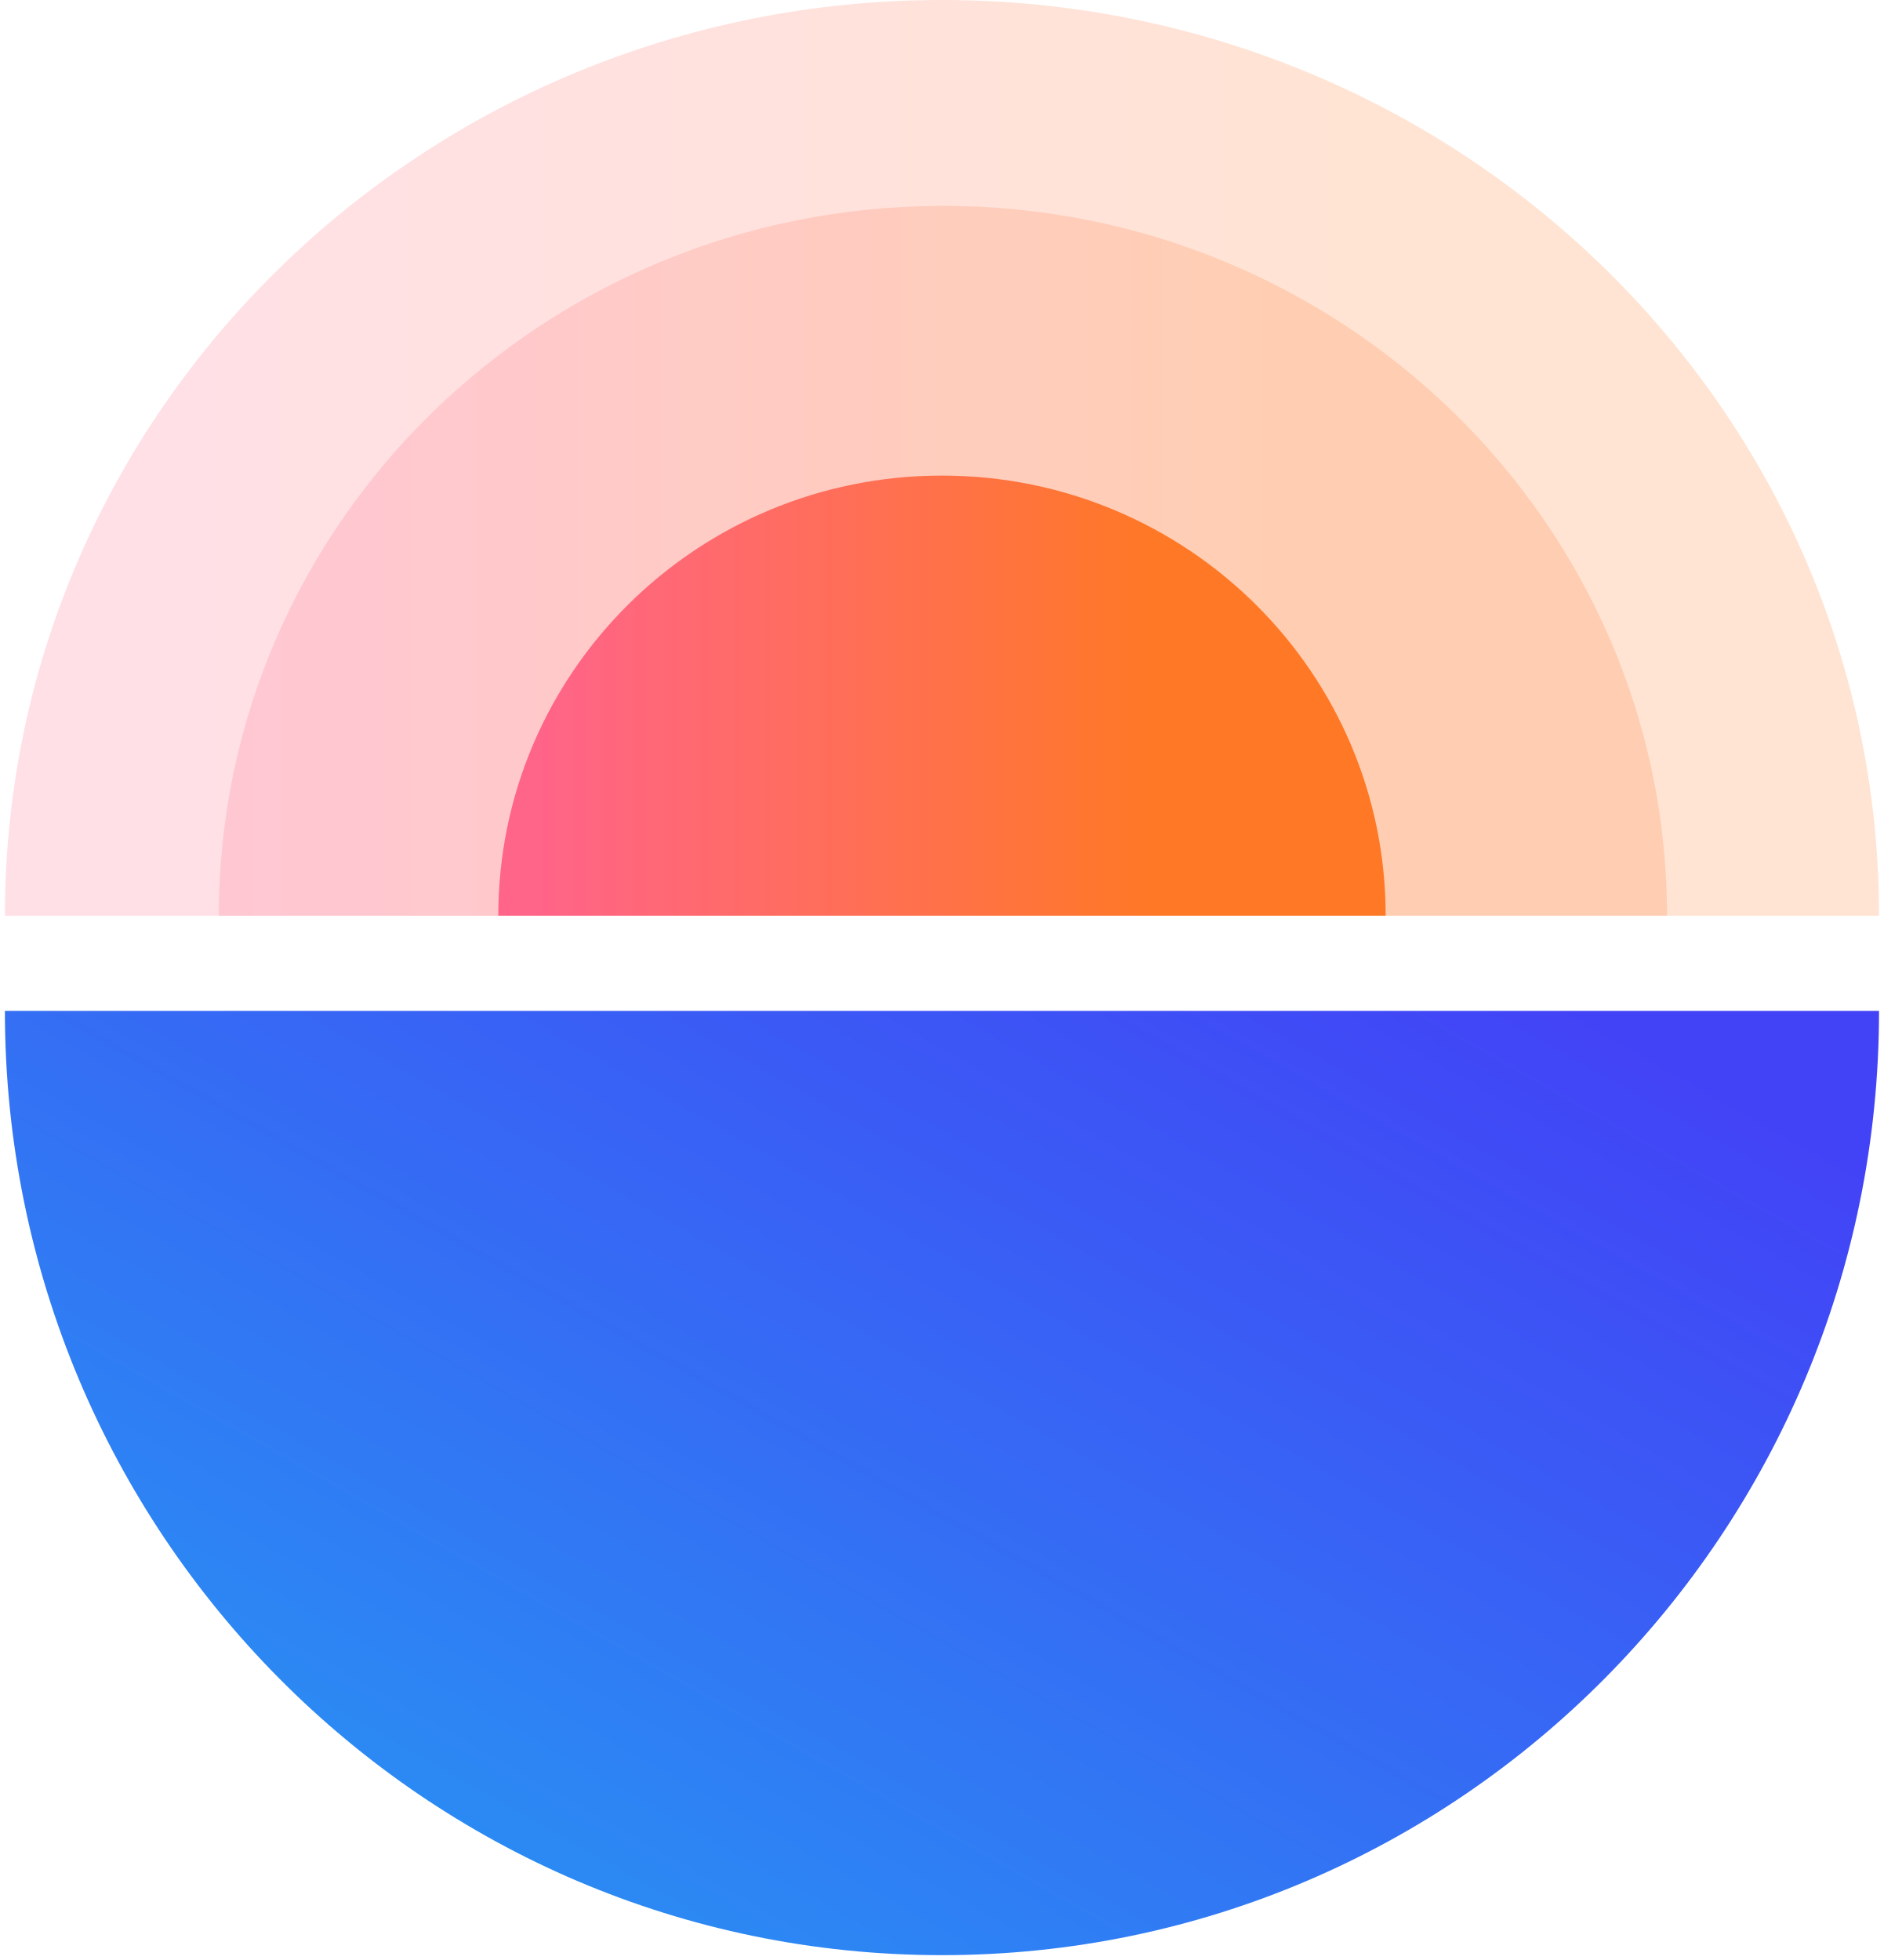
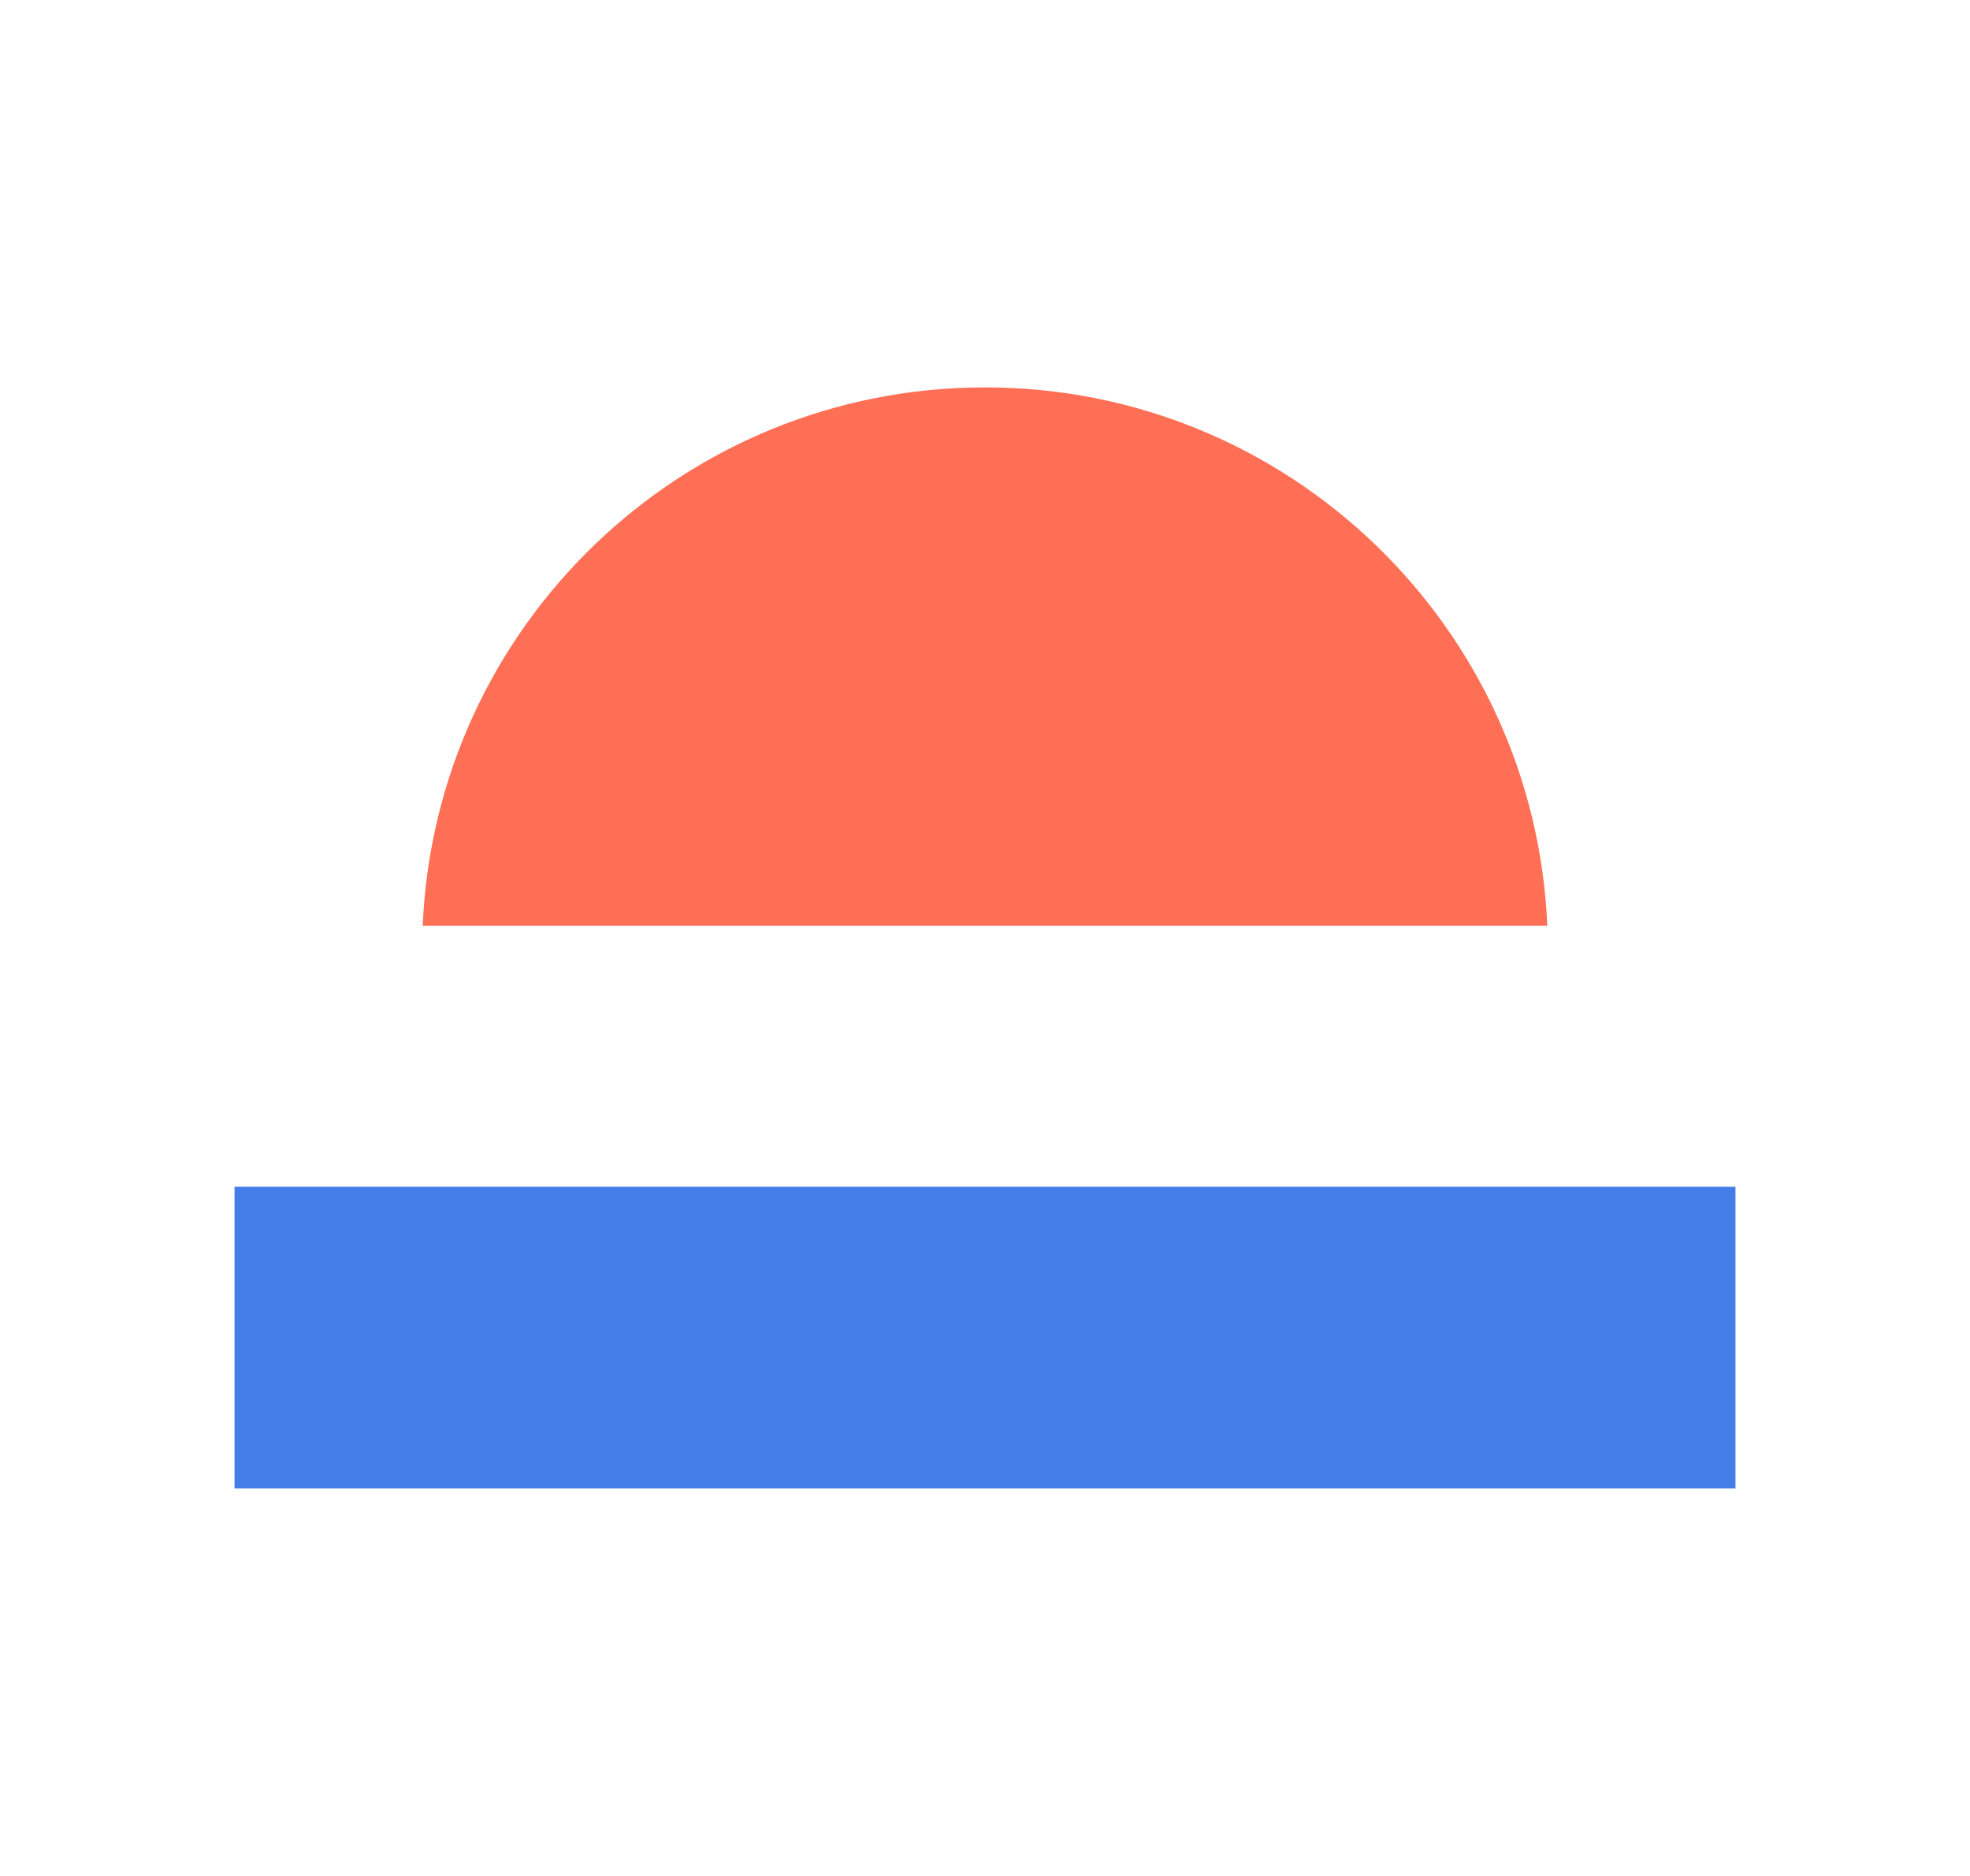
- <svg xmlns="http://www.w3.org/2000/svg" width="198" height="206" viewBox="0 0 198 206" fill="none">
-   <path d="M0.515 96.247L197.485 96.247C197.485 43.091 153.392 2.77259e-06 99 6.19275e-06C44.608 9.61291e-06 0.515 43.091 0.515 96.247Z" fill="url(#paint0_linear_1804_3872)" fill-opacity="0.2" />
-   <path d="M23 96.246L175.204 96.246C175.204 55.04 141.132 21.636 99.102 21.636C57.072 21.636 23 55.04 23 96.246Z" fill="url(#paint1_linear_1804_3872)" fill-opacity="0.2" />
-   <path d="M52.37 96.243L145.633 96.243C145.633 70.696 124.755 49.985 99.002 49.985C73.248 49.985 52.37 70.696 52.37 96.243Z" fill="url(#paint2_linear_1804_3872)" />
-   <path d="M0.515 106.249L197.485 106.249C197.485 161.059 153.392 205.491 99 205.491C44.608 205.491 0.515 161.059 0.515 106.249Z" fill="url(#paint3_linear_1804_3872)" />
-   <defs>
-     <linearGradient id="paint0_linear_1804_3872" x1="162.917" y1="61.491" x2="9.646" y2="61.491" gradientUnits="userSpaceOnUse">
-       <stop offset="0.112" stop-color="#FF7826" />
-       <stop offset="1" stop-color="#FF6489" />
-     </linearGradient>
-     <linearGradient id="paint1_linear_1804_3872" x1="148.493" y1="69.303" x2="30.056" y2="69.303" gradientUnits="userSpaceOnUse">
-       <stop offset="0.112" stop-color="#FF7826" />
-       <stop offset="1" stop-color="#FF6489" />
-     </linearGradient>
-     <linearGradient id="paint2_linear_1804_3872" x1="129.265" y1="79.539" x2="56.694" y2="79.539" gradientUnits="userSpaceOnUse">
-       <stop offset="0.112" stop-color="#FF7826" />
-       <stop offset="1" stop-color="#FF6489" />
-     </linearGradient>
-     <linearGradient id="paint3_linear_1804_3872" x1="165.97" y1="106.249" x2="93.881" y2="233.241" gradientUnits="userSpaceOnUse">
-       <stop offset="0" stop-color="#4243F6" />
-       <stop offset="1" stop-color="#2991F3" />
-     </linearGradient>
-   </defs>
+ <svg xmlns="http://www.w3.org/2000/svg" width="21" height="20" viewBox="0 0 21 20" fill="none">
+   <path d="M16.494 9.869L4.506 9.869C4.642 6.676 7.274 4.13 10.5 4.13C13.726 4.13 16.358 6.676 16.494 9.869Z" fill="#FF6F55" />
+   <path d="M2.5 12.652H18.5V15.869H2.5V12.652Z" fill="#447CEA" />
</svg>
